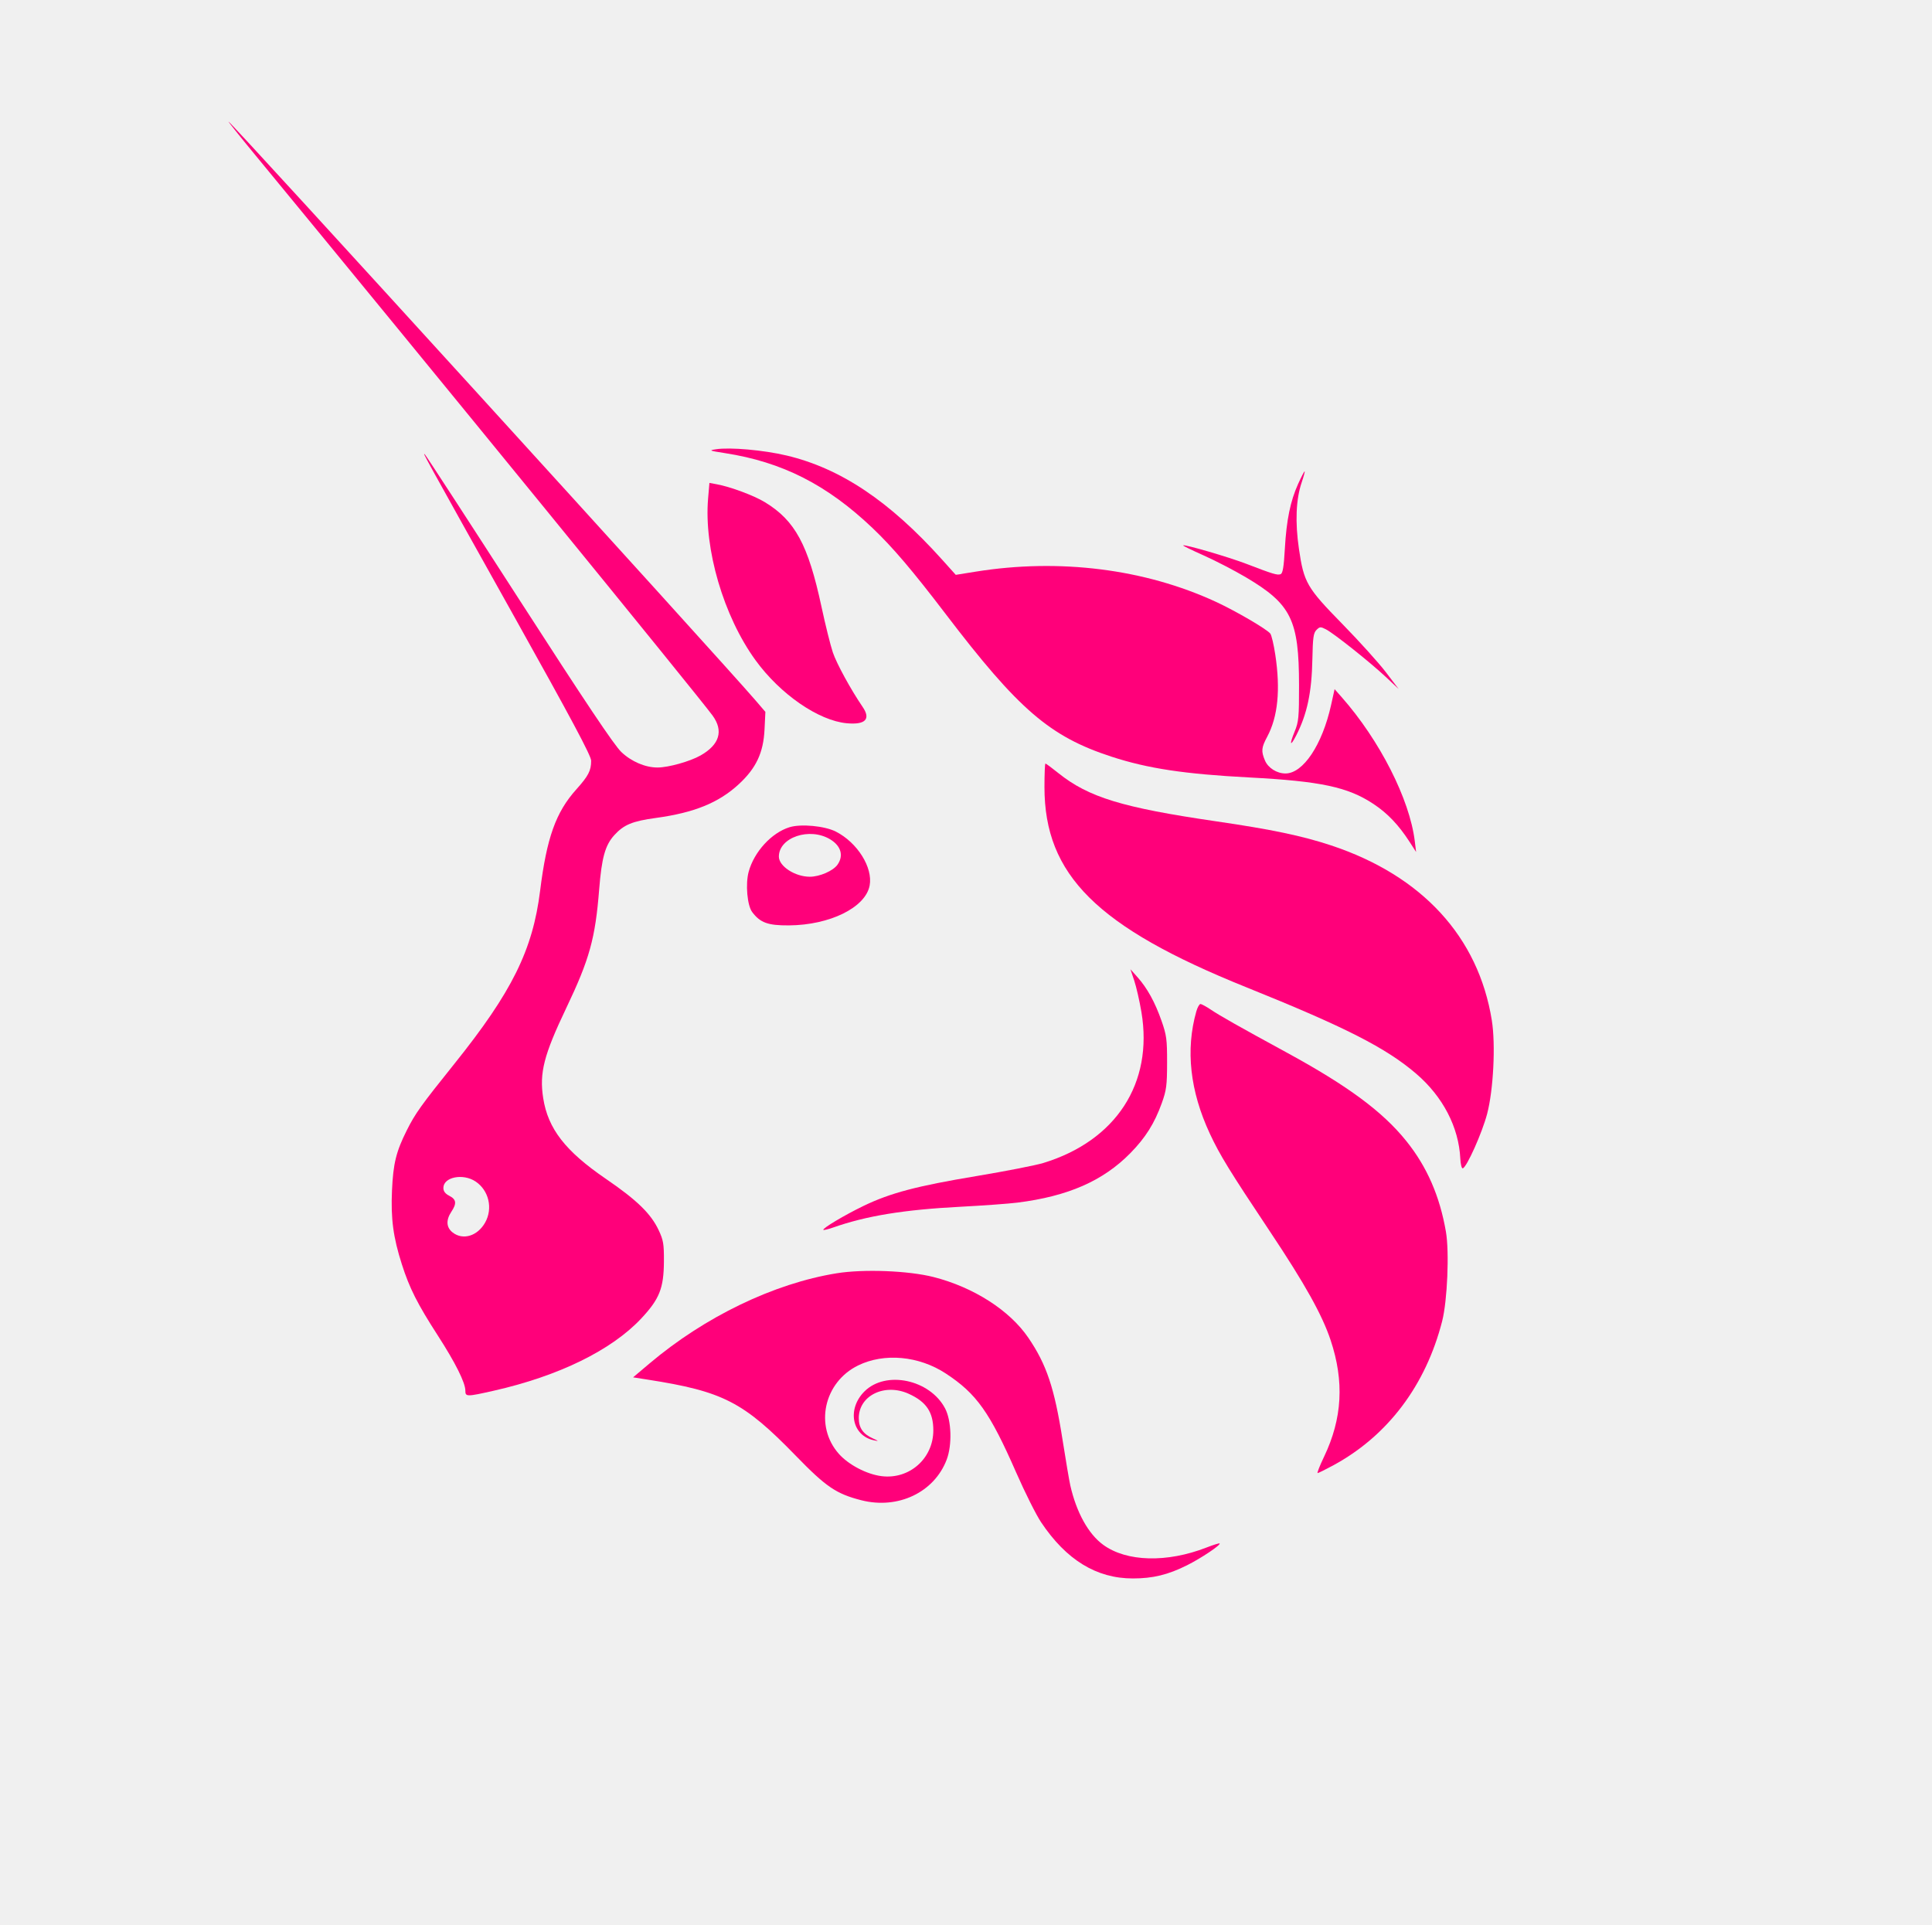
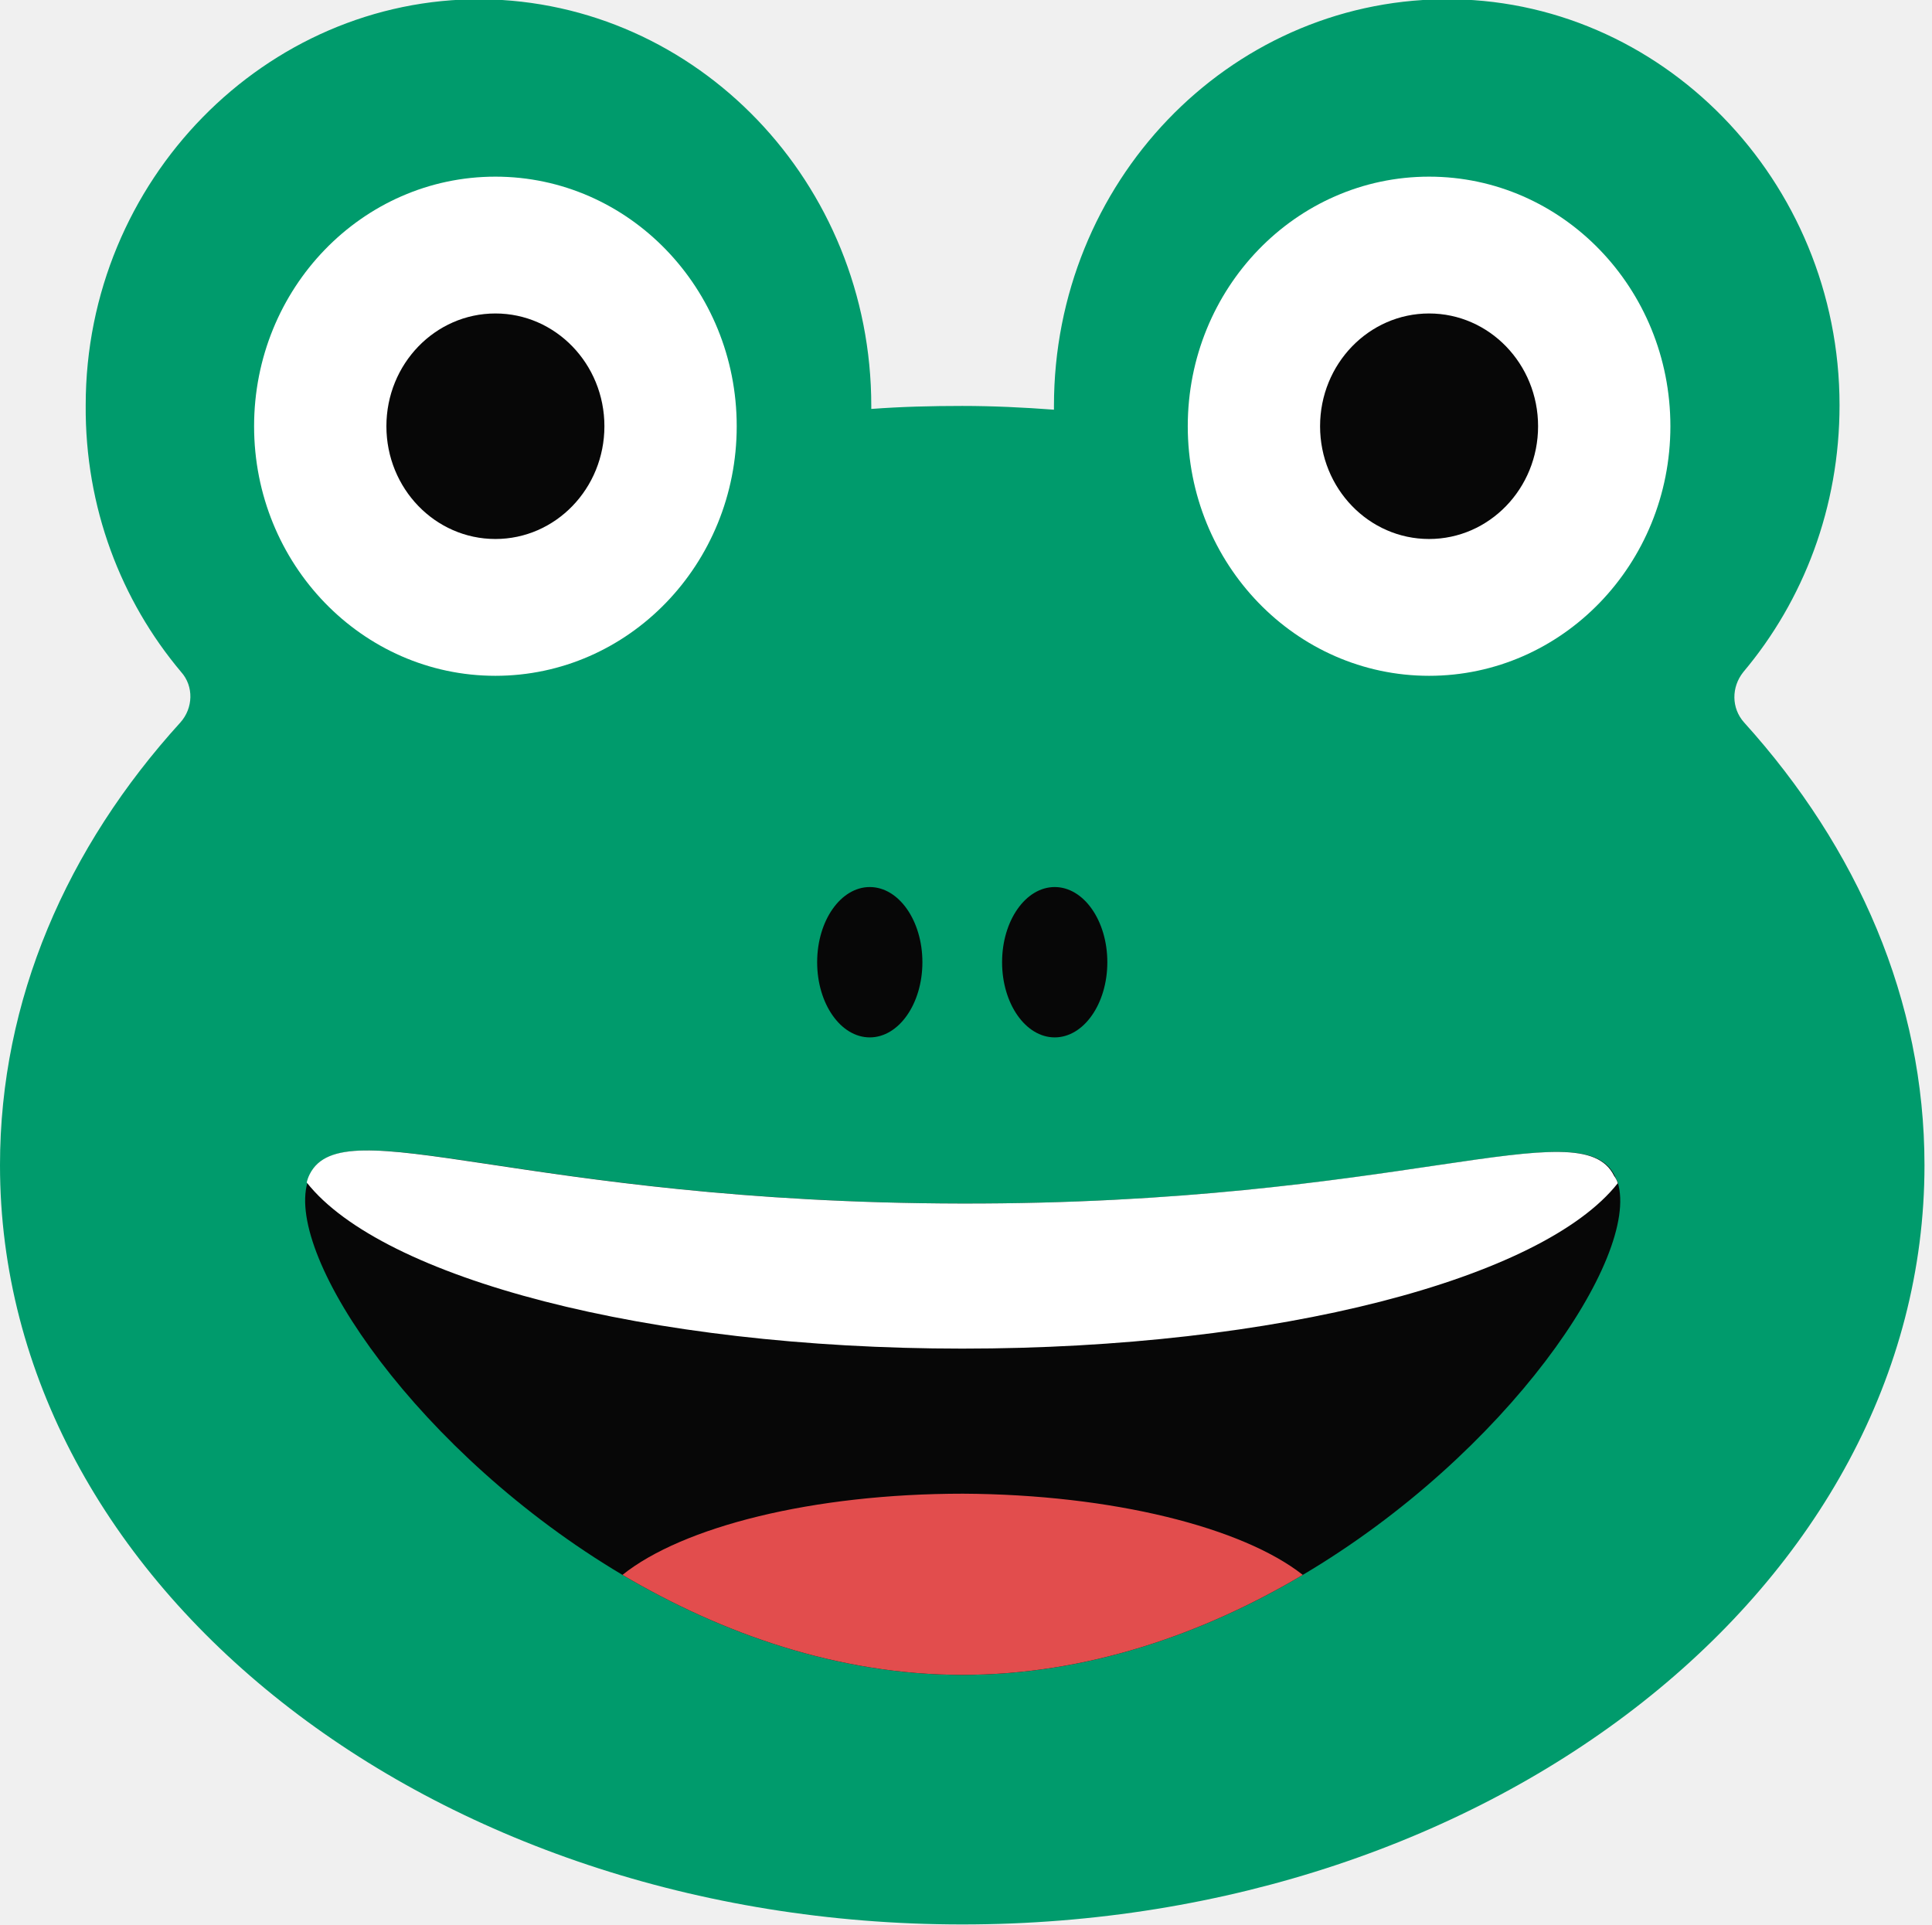
- <svg xmlns="http://www.w3.org/2000/svg" width="257" height="256" viewBox="0 0 257 256" fill="none">
-   <path d="M96.435 60.277C94.343 59.952 94.255 59.914 95.239 59.763C97.125 59.473 101.579 59.868 104.648 60.598C111.812 62.301 118.331 66.664 125.29 74.412L127.139 76.47L129.784 76.045C140.926 74.254 152.26 75.677 161.741 80.057C164.349 81.262 168.461 83.66 168.975 84.277C169.138 84.473 169.439 85.737 169.642 87.087C170.347 91.754 169.994 95.332 168.567 98.005C167.79 99.459 167.746 99.92 168.268 101.164C168.686 102.157 169.848 102.892 170.999 102.891C173.355 102.888 175.891 99.079 177.066 93.78L177.532 91.675L178.457 92.722C183.528 98.468 187.512 106.304 188.196 111.881L188.374 113.336L187.522 112.014C186.054 109.739 184.58 108.19 182.693 106.941C179.29 104.69 175.693 103.923 166.164 103.421C157.559 102.968 152.689 102.233 147.859 100.658C139.643 97.979 135.501 94.411 125.74 81.606C121.405 75.918 118.726 72.771 116.06 70.237C110.004 64.478 104.053 61.458 96.435 60.277Z" fill="#FF007A" />
-   <path d="M170.916 72.976C171.132 69.165 171.649 66.651 172.688 64.355C173.099 63.447 173.485 62.703 173.544 62.703C173.604 62.703 173.425 63.373 173.147 64.193C172.391 66.421 172.267 69.469 172.788 73.014C173.448 77.513 173.824 78.162 178.579 83.022C180.809 85.301 183.403 88.176 184.344 89.41L186.054 91.655L184.344 90.051C182.253 88.09 177.444 84.264 176.381 83.718C175.669 83.351 175.563 83.357 175.124 83.795C174.719 84.198 174.634 84.803 174.577 87.665C174.49 92.127 173.882 94.99 172.414 97.853C171.621 99.402 171.495 99.071 172.214 97.323C172.75 96.018 172.805 95.445 172.801 91.126C172.792 82.448 171.762 80.362 165.721 76.789C164.19 75.883 161.668 74.578 160.117 73.887C158.565 73.197 157.333 72.595 157.378 72.55C157.549 72.38 163.441 74.1 165.812 75.012C169.339 76.369 169.922 76.544 170.35 76.381C170.637 76.271 170.776 75.435 170.916 72.976Z" fill="#FF007A" />
-   <path d="M100.497 87.821C96.251 81.976 93.625 73.014 94.193 66.314L94.369 64.241L95.335 64.418C97.15 64.749 100.28 65.913 101.745 66.803C105.766 69.245 107.506 72.46 109.277 80.716C109.796 83.135 110.477 85.871 110.79 86.798C111.294 88.289 113.199 91.772 114.748 94.034C115.864 95.664 115.123 96.436 112.657 96.213C108.89 95.873 103.788 92.352 100.497 87.821Z" fill="#FF007A" />
-   <path d="M165.766 131.323C145.925 123.335 138.937 116.4 138.937 104.7C138.937 102.979 138.996 101.57 139.068 101.57C139.14 101.57 139.908 102.138 140.774 102.833C144.797 106.06 149.303 107.438 161.776 109.258C169.115 110.328 173.245 111.193 177.056 112.457C189.166 116.473 196.658 124.624 198.445 135.725C198.964 138.951 198.66 145 197.818 148.188C197.153 150.706 195.125 155.245 194.588 155.419C194.439 155.468 194.292 154.896 194.254 154.118C194.05 149.95 191.943 145.891 188.406 142.851C184.383 139.395 178.979 136.643 165.766 131.323Z" fill="#FF007A" />
-   <path d="M151.837 134.642C151.588 133.163 151.157 131.273 150.879 130.444L150.372 128.935L151.313 129.991C152.614 131.451 153.642 133.32 154.514 135.81C155.179 137.71 155.254 138.275 155.249 141.362C155.244 144.393 155.161 145.029 154.546 146.739C153.578 149.436 152.376 151.348 150.359 153.4C146.735 157.089 142.075 159.131 135.351 159.978C134.182 160.125 130.775 160.373 127.78 160.529C120.232 160.922 115.264 161.733 110.801 163.3C110.159 163.525 109.586 163.662 109.528 163.604C109.347 163.425 112.386 161.613 114.897 160.404C118.436 158.699 121.96 157.768 129.854 156.454C133.754 155.804 137.781 155.016 138.804 154.702C148.461 151.741 153.426 144.1 151.837 134.642Z" fill="#FF007A" />
-   <path d="M160.932 150.795C158.296 145.128 157.691 139.657 159.135 134.554C159.289 134.009 159.538 133.562 159.687 133.562C159.837 133.562 160.459 133.899 161.07 134.31C162.284 135.127 164.721 136.505 171.212 140.044C179.311 144.46 183.929 147.879 187.07 151.786C189.82 155.208 191.522 159.104 192.341 163.856C192.805 166.548 192.533 173.024 191.843 175.735C189.665 184.281 184.604 190.993 177.385 194.911C176.327 195.484 175.377 195.955 175.275 195.958C175.172 195.96 175.557 194.98 176.131 193.78C178.56 188.703 178.836 183.765 177 178.269C175.876 174.904 173.584 170.797 168.956 163.857C163.575 155.788 162.256 153.641 160.932 150.795Z" fill="#FF007A" />
-   <path d="M86.407 181.371C93.77 175.154 102.931 170.738 111.276 169.382C114.872 168.798 120.864 169.03 124.194 169.882C129.532 171.248 134.307 174.308 136.791 177.954C139.218 181.517 140.259 184.622 141.343 191.53C141.771 194.255 142.236 196.992 142.377 197.611C143.191 201.192 144.775 204.054 146.739 205.491C149.857 207.773 155.227 207.915 160.509 205.855C161.405 205.505 162.184 205.263 162.238 205.318C162.43 205.508 159.77 207.288 157.894 208.226C155.369 209.487 153.361 209.975 150.693 209.975C145.855 209.975 141.839 207.514 138.487 202.495C137.828 201.508 136.346 198.55 135.193 195.922C131.655 187.851 129.907 185.393 125.799 182.702C122.223 180.361 117.612 179.941 114.143 181.642C109.586 183.876 108.315 189.699 111.579 193.39C112.876 194.856 115.295 196.121 117.273 196.367C120.973 196.828 124.153 194.013 124.153 190.277C124.153 187.851 123.221 186.467 120.873 185.407C117.668 183.961 114.222 185.652 114.238 188.663C114.245 189.947 114.805 190.754 116.092 191.336C116.918 191.71 116.937 191.74 116.263 191.6C113.322 190.99 112.633 187.444 114.998 185.09C117.837 182.264 123.709 183.511 125.725 187.368C126.572 188.988 126.67 192.215 125.932 194.164C124.279 198.525 119.46 200.819 114.571 199.571C111.243 198.721 109.887 197.801 105.874 193.667C98.901 186.484 96.194 185.092 86.141 183.523L84.215 183.222L86.407 181.371Z" fill="#FF007A" />
-   <path fill-rule="evenodd" clip-rule="evenodd" d="M33.824 20.465C57.111 48.728 93.014 92.734 94.796 95.198C96.268 97.232 95.714 99.061 93.193 100.494C91.791 101.291 88.908 102.099 87.465 102.099C85.833 102.099 83.994 101.313 82.655 100.042C81.708 99.145 77.888 93.44 69.069 79.757C62.322 69.286 56.675 60.601 56.521 60.455C56.164 60.119 56.17 60.13 68.381 81.979C76.049 95.698 78.637 100.548 78.637 101.197C78.637 102.516 78.277 103.21 76.65 105.025C73.936 108.052 72.724 111.453 71.848 118.492C70.866 126.382 68.106 131.955 60.458 141.494C55.98 147.078 55.248 148.102 54.118 150.352C52.695 153.187 52.304 154.774 52.145 158.353C51.977 162.137 52.304 164.581 53.46 168.199C54.472 171.366 55.529 173.458 58.229 177.641C60.56 181.251 61.902 183.933 61.902 184.983C61.902 185.818 62.061 185.819 65.673 185.003C74.316 183.052 81.334 179.619 85.281 175.412C87.724 172.808 88.297 171.371 88.316 167.802C88.328 165.469 88.246 164.98 87.615 163.637C86.588 161.452 84.719 159.635 80.598 156.818C75.199 153.127 72.893 150.156 72.256 146.07C71.734 142.717 72.34 140.351 75.327 134.091C78.418 127.612 79.184 124.85 79.703 118.319C80.037 114.1 80.501 112.435 81.713 111.1C82.978 109.707 84.116 109.235 87.245 108.808C92.347 108.111 95.595 106.791 98.265 104.33C100.582 102.196 101.551 100.139 101.7 97.043L101.813 94.696L100.518 93.187C95.83 87.721 30.685 16.168 30.396 16.168C30.335 16.168 31.877 18.102 33.824 20.465ZM64.533 162.634C65.593 160.757 65.03 158.344 63.257 157.166C61.582 156.052 58.98 156.576 58.98 158.028C58.98 158.471 59.225 158.793 59.777 159.077C60.706 159.555 60.774 160.093 60.042 161.192C59.302 162.306 59.362 163.284 60.211 163.949C61.58 165.021 63.518 164.432 64.533 162.634Z" fill="#FF007A" />
-   <path fill-rule="evenodd" clip-rule="evenodd" d="M105.032 110.039C102.637 110.774 100.309 113.312 99.588 115.974C99.149 117.598 99.398 120.446 100.057 121.325C101.121 122.746 102.149 123.12 104.935 123.101C110.389 123.063 115.131 120.724 115.682 117.799C116.134 115.402 114.051 112.08 111.183 110.622C109.703 109.87 106.555 109.571 105.032 110.039ZM111.408 115.024C112.249 113.829 111.881 112.537 110.451 111.664C107.726 110 103.607 111.377 103.607 113.95C103.607 115.231 105.755 116.629 107.724 116.629C109.035 116.629 110.829 115.847 111.408 115.024Z" fill="#FF007A" />
+ <svg xmlns="http://www.w3.org/2000/svg" version="1.1" id="Layer_1" x="0px" y="0px" width="257px" height="256px" viewBox="0 0 257 256" style="enable-background:new 0 0 257 256;" xml:space="preserve">
+   <style type="text/css">
+ 	.st0{fill:#009B6C;}
+ 	.st1{fill:#070707;}
+ 	.st2{fill:#FFFFFF;}
+ 	.st3{fill:#E24D4D;}
+ </style>
+   <g>
+     <path class="st0" d="M256,155c0,55.8-57.3,101-128,101C57.3,256,0,210.8,0,155c0-22,8.9-42.3,24-58.9c1.7-1.9,1.8-4.8,0.1-6.7   c-8-9.5-12.8-21.9-12.7-35.5c0-29.9,23.9-54.2,52.7-54c28.6,0.3,51.8,24.4,51.8,54.1c0,0.1,0,0.3,0,0.4c4-0.3,8-0.4,12.1-0.4   c4.1,0,8.2,0.2,12.2,0.5c0-0.1,0-0.3,0-0.5c0-29.7,23.1-53.8,51.8-54.1c28.9-0.3,52.7,24.1,52.7,54c0,13.6-4.8,26-12.8,35.5   c-1.6,2-1.6,4.8,0.1,6.7C247.1,112.8,256,133.1,256,155z" />
+     <path class="st1" d="M173.3,209.5c-13.3,7.9-28.8,13.3-45.3,13.3c-16.5,0-32-5.5-45.2-13.3c-27.1-16.1-44.8-42.2-41.9-52.2   c0.1-0.4,0.2-0.7,0.4-1.1c4.5-8.9,28.4,3.8,86.7,3.9c58.4,0.1,82.4-12.6,86.8-3.7c0.1,0.3,0.3,0.6,0.4,0.9   C218.2,167.2,200.5,193.4,173.3,209.5z" />
+     <ellipse class="st2" cx="65.9" cy="56.7" rx="32.1" ry="33.2" />
+     <ellipse class="st2" cx="190.1" cy="56.7" rx="32.1" ry="33.2" />
+     <ellipse class="st1" cx="115.7" cy="128" rx="7" ry="10" />
+     <ellipse class="st1" cx="140.3" cy="128" rx="7" ry="10" />
+     <path class="st3" d="M173.3,209.5c-13.3,7.9-28.8,13.3-45.3,13.3c-16.5,0-32-5.5-45.2-13.3c8-6.4,25.3-10.8,45.3-10.8   C148,198.8,165.3,203.2,173.3,209.5z" />
+     <path class="st2" d="M215.2,157.4c-10,12.7-45.2,22-87.2,22c-42,0-77.2-9.4-87.2-22.1c0.1-0.4,0.2-0.7,0.4-1.1   c4.5-8.9,28.4,3.8,86.7,3.9c58.4,0.1,82.4-12.6,86.8-3.7C214.9,156.7,215.1,157,215.2,157.4z" />
+     <ellipse class="st1" cx="65.9" cy="56.7" rx="14.5" ry="15" />
+     <ellipse class="st1" cx="190.1" cy="56.7" rx="14.5" ry="15" />
+   </g>
</svg>
